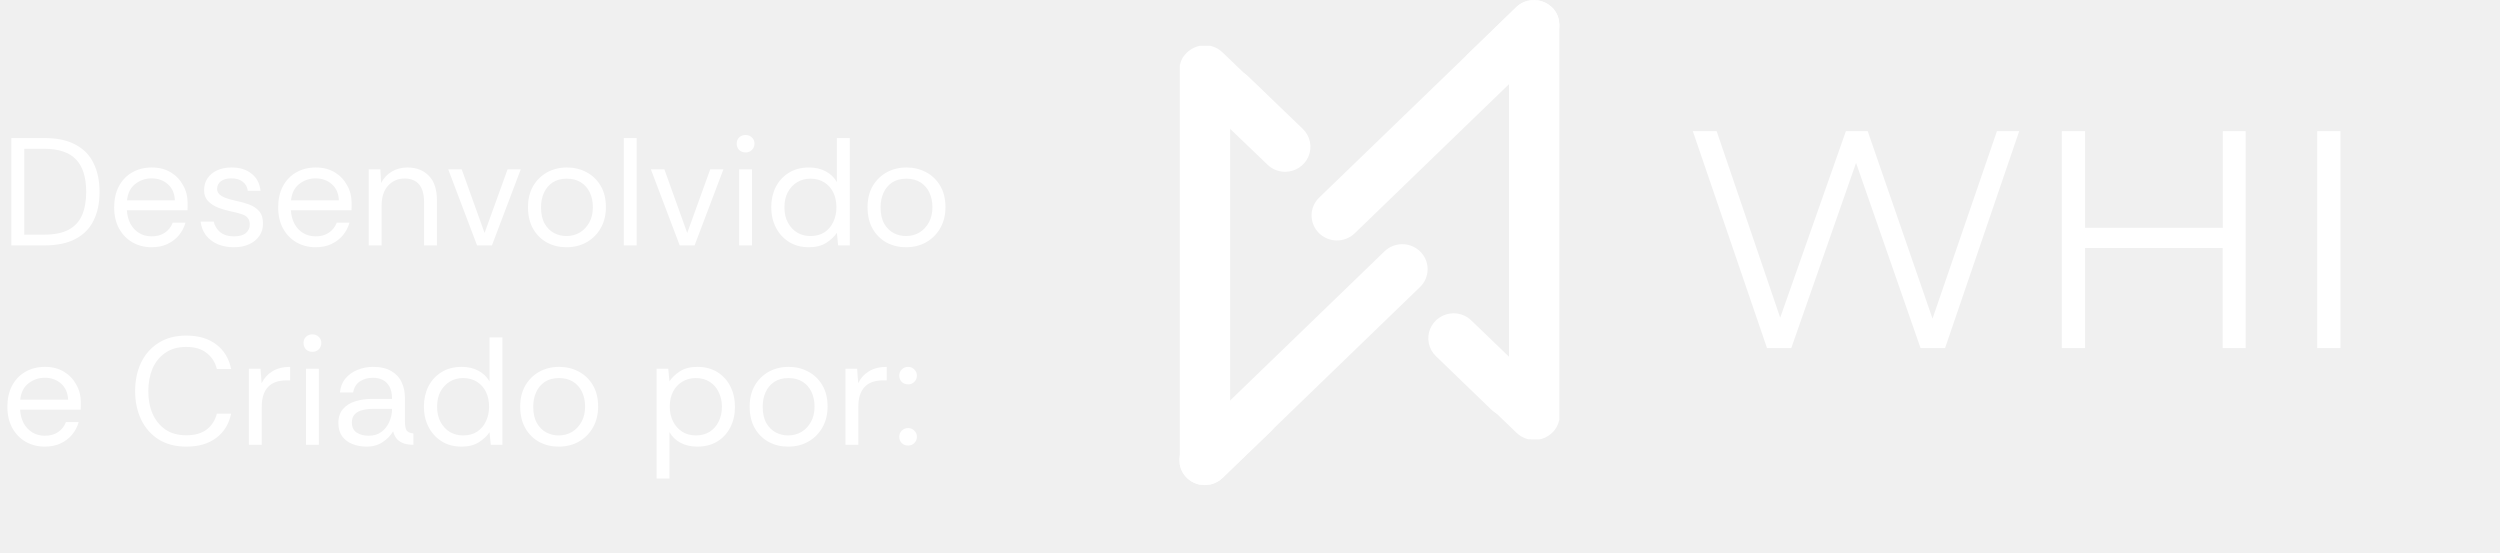
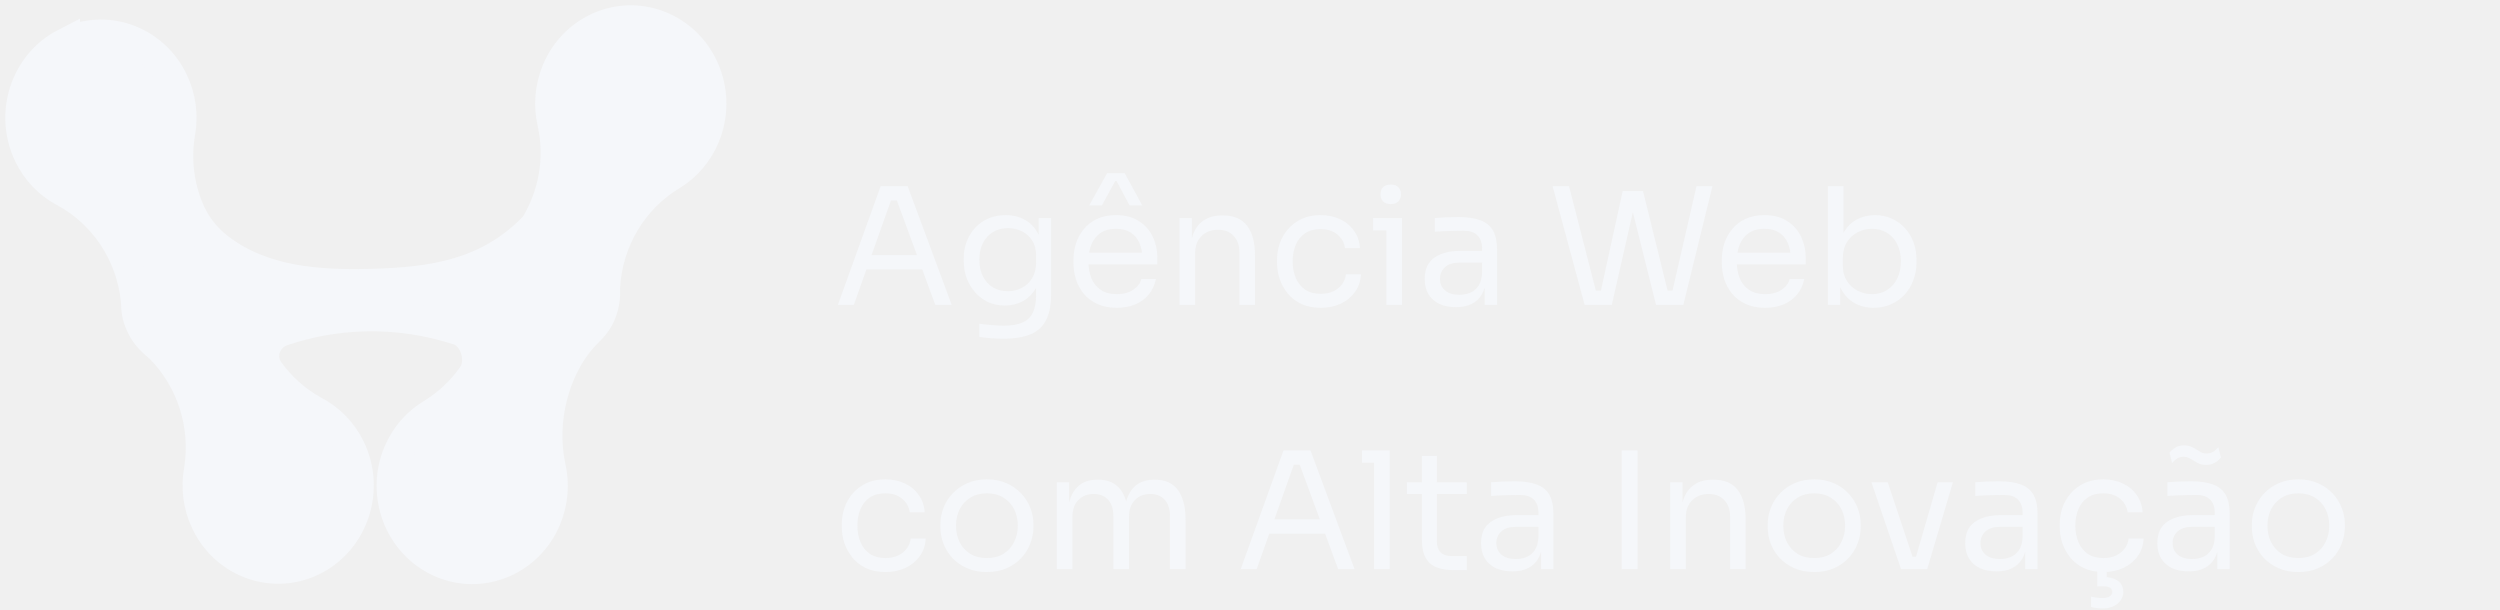
- <svg xmlns="http://www.w3.org/2000/svg" width="163" height="36" viewBox="0 0 163 36" fill="none">
-   <path d="M83.787 11.202C83.354 11.2 82.938 11.03 82.632 10.729L79.047 7.291C78.746 6.987 78.578 6.578 78.578 6.153C78.578 5.727 78.747 5.319 79.049 5.014C79.35 4.71 79.76 4.534 80.192 4.523C80.623 4.512 81.042 4.668 81.358 4.957L84.942 8.404C85.178 8.631 85.339 8.921 85.406 9.238C85.474 9.556 85.443 9.886 85.319 10.186C85.195 10.486 84.983 10.743 84.71 10.924C84.437 11.105 84.116 11.202 83.787 11.202Z" fill="white" />
-   <path d="M78.499 31.625C78.175 31.616 77.861 31.512 77.596 31.328C77.331 31.144 77.127 30.887 77.008 30.59C76.89 30.292 76.863 29.967 76.931 29.654C76.999 29.342 77.158 29.056 77.389 28.832L90.27 16.387C90.425 16.237 90.608 16.119 90.81 16.039C91.011 15.959 91.227 15.919 91.444 15.921C91.661 15.923 91.876 15.967 92.075 16.051C92.275 16.135 92.456 16.257 92.608 16.41C92.76 16.562 92.88 16.743 92.962 16.942C93.043 17.14 93.083 17.352 93.081 17.566C93.079 17.78 93.034 17.992 92.949 18.189C92.864 18.386 92.74 18.564 92.585 18.714L79.707 31.161C79.548 31.315 79.359 31.436 79.151 31.515C78.944 31.595 78.722 31.632 78.499 31.625Z" fill="white" />
-   <path d="M81.956 28.314C82.39 28.314 82.808 28.156 83.131 27.871L79.72 31.15C79.525 31.34 79.286 31.481 79.023 31.559L78.963 31.576L78.915 31.588H78.86H78.8L78.718 31.599C78.663 31.599 78.605 31.599 78.55 31.599C78.495 31.599 78.442 31.599 78.389 31.599H78.324H78.298H78.226L78.135 31.581L78.058 31.557C78.004 31.542 77.952 31.523 77.901 31.5L77.832 31.472C77.707 31.413 77.591 31.338 77.486 31.249C77.468 31.238 77.452 31.223 77.438 31.207C77.417 31.191 77.398 31.174 77.38 31.154C77.342 31.118 77.306 31.079 77.272 31.038C77.205 30.956 77.146 30.868 77.094 30.776C77.024 30.646 76.971 30.507 76.936 30.364C76.936 30.343 76.936 30.321 76.924 30.302C76.922 30.283 76.922 30.264 76.924 30.245C76.924 30.217 76.924 30.191 76.924 30.163C76.924 30.134 76.924 30.054 76.924 29.997V4.577C76.924 4.52 76.924 4.465 76.924 4.411C76.924 4.357 76.924 4.357 76.924 4.328C76.923 4.306 76.924 4.284 76.926 4.262C76.926 4.243 76.926 4.224 76.938 4.203C76.972 4.059 77.025 3.919 77.094 3.788C77.147 3.705 77.206 3.626 77.272 3.552C77.305 3.51 77.341 3.471 77.38 3.436C77.398 3.417 77.417 3.399 77.438 3.384C77.451 3.366 77.468 3.351 77.486 3.339C77.592 3.252 77.708 3.178 77.832 3.118L77.901 3.09C77.952 3.066 78.004 3.047 78.058 3.031L78.135 3.01L78.226 2.988H78.298H78.324H78.389C78.442 2.988 78.495 2.988 78.55 2.988C78.605 2.988 78.663 2.988 78.718 2.988H78.8H78.86H78.915L78.963 3L79.023 3.017C79.286 3.094 79.526 3.235 79.72 3.426L83.131 6.705C82.879 6.482 82.567 6.335 82.233 6.283C81.898 6.231 81.555 6.276 81.246 6.411C80.936 6.547 80.674 6.768 80.489 7.048C80.304 7.328 80.206 7.654 80.205 7.988V26.59C80.205 26.817 80.251 27.041 80.338 27.251C80.427 27.46 80.555 27.65 80.718 27.811C80.881 27.971 81.074 28.098 81.286 28.185C81.499 28.271 81.726 28.316 81.956 28.316V28.314Z" fill="white" />
-   <path d="M94.779 20.426C95.213 20.428 95.628 20.598 95.935 20.899L99.507 24.337C99.669 24.485 99.799 24.663 99.89 24.861C99.981 25.06 100.031 25.274 100.036 25.492C100.042 25.709 100.003 25.926 99.922 26.129C99.842 26.331 99.721 26.516 99.566 26.672C99.412 26.828 99.228 26.951 99.024 27.036C98.82 27.12 98.602 27.164 98.381 27.164C98.16 27.164 97.941 27.12 97.738 27.035C97.534 26.951 97.35 26.827 97.196 26.671L93.624 23.224C93.388 22.997 93.227 22.707 93.16 22.39C93.093 22.072 93.123 21.742 93.247 21.442C93.371 21.142 93.583 20.885 93.856 20.704C94.129 20.523 94.45 20.426 94.779 20.426Z" fill="white" />
-   <path d="M100.067 0.001C100.391 0.01 100.706 0.113 100.971 0.297C101.237 0.481 101.441 0.738 101.559 1.036C101.677 1.334 101.704 1.659 101.635 1.972C101.567 2.285 101.406 2.571 101.174 2.794L88.296 15.241C87.98 15.531 87.562 15.687 87.131 15.678C86.7 15.668 86.29 15.493 85.988 15.19C85.686 14.886 85.516 14.479 85.514 14.054C85.512 13.629 85.678 13.22 85.978 12.914L98.859 0.474C99.017 0.319 99.206 0.196 99.413 0.115C99.621 0.034 99.843 -0.005 100.067 0.001Z" fill="white" />
-   <path d="M101.668 1.634V27.052C101.668 27.109 101.668 27.163 101.668 27.218C101.668 27.272 101.668 27.272 101.668 27.3C101.669 27.32 101.669 27.34 101.668 27.36C101.668 27.376 101.668 27.4 101.654 27.419C101.622 27.563 101.569 27.701 101.498 27.831C101.446 27.922 101.386 28.008 101.32 28.089C101.286 28.129 101.25 28.167 101.212 28.205L101.154 28.259L101.106 28.299C101 28.387 100.884 28.462 100.76 28.522L100.69 28.553C100.639 28.575 100.586 28.594 100.532 28.61L100.457 28.631C100.426 28.631 100.397 28.631 100.364 28.65H100.294H100.27C100.248 28.651 100.225 28.651 100.203 28.65C100.149 28.654 100.095 28.654 100.042 28.65C99.986 28.653 99.93 28.653 99.874 28.65L99.79 28.638C99.771 28.64 99.751 28.64 99.732 28.638H99.677H99.629L99.569 28.622C99.306 28.543 99.067 28.402 98.872 28.212L95.461 24.933C95.713 25.156 96.025 25.303 96.359 25.355C96.694 25.407 97.037 25.363 97.346 25.227C97.656 25.091 97.918 24.87 98.103 24.59C98.288 24.31 98.386 23.984 98.387 23.65V5.041C98.387 4.707 98.289 4.38 98.104 4.1C97.919 3.82 97.656 3.598 97.347 3.463C97.037 3.327 96.694 3.283 96.359 3.336C96.024 3.389 95.712 3.536 95.461 3.76L98.846 0.474C99.039 0.284 99.279 0.145 99.542 0.072L99.602 0.053H99.65L99.706 0.041H99.763H99.847C99.903 0.041 99.96 0.041 100.015 0.041C100.071 0.041 100.123 0.041 100.176 0.041H100.244H100.268H100.337L100.431 0.062C100.456 0.069 100.481 0.077 100.506 0.086C100.56 0.1 100.613 0.119 100.664 0.143C100.686 0.143 100.712 0.159 100.734 0.171C100.857 0.231 100.973 0.305 101.08 0.391C101.097 0.408 101.113 0.42 101.128 0.436L101.188 0.474C101.226 0.51 101.262 0.548 101.296 0.588C101.362 0.669 101.422 0.755 101.473 0.846C101.545 0.975 101.597 1.114 101.63 1.258L101.644 1.319C101.646 1.339 101.646 1.359 101.644 1.379C101.644 1.405 101.644 1.431 101.644 1.459C101.644 1.487 101.668 1.575 101.668 1.634Z" fill="white" />
-   <path d="M131.652 8.55L126.819 22.694H125.219L121.015 10.621L116.792 22.694H115.209L110.371 8.55H111.925L116.069 20.713L120.352 8.55H121.774L126 20.775L130.201 8.55H131.652Z" fill="white" />
-   <path d="M146.416 8.55V22.694H144.918V16.168H135.948V22.694H134.43V8.55H135.948V14.854H144.927V8.55H146.416Z" fill="white" />
-   <path d="M151.081 8.55H152.599V22.694H151.081V8.55Z" fill="white" />
-   <path d="M0.74 16V9H2.89C3.717 9 4.393 9.143 4.92 9.43C5.453 9.71 5.847 10.113 6.1 10.64C6.36 11.16 6.49 11.787 6.49 12.52C6.49 13.24 6.36 13.86 6.1 14.38C5.847 14.9 5.453 15.3 4.92 15.58C4.393 15.86 3.717 16 2.89 16H0.74ZM1.58 15.3H2.87C3.537 15.3 4.07 15.193 4.47 14.98C4.877 14.76 5.17 14.443 5.35 14.03C5.53 13.61 5.62 13.107 5.62 12.52C5.62 11.567 5.4 10.86 4.96 10.4C4.52 9.933 3.823 9.7 2.87 9.7H1.58V15.3ZM9.883 16.12C9.423 16.12 9.006 16.013 8.633 15.8C8.266 15.587 7.976 15.287 7.763 14.9C7.55 14.507 7.443 14.047 7.443 13.52C7.443 13 7.543 12.547 7.743 12.16C7.95 11.767 8.236 11.463 8.603 11.25C8.976 11.03 9.41 10.92 9.903 10.92C10.37 10.92 10.776 11.023 11.123 11.23C11.47 11.437 11.74 11.717 11.933 12.07C12.133 12.417 12.233 12.807 12.233 13.24C12.233 13.333 12.233 13.407 12.233 13.46C12.233 13.513 12.23 13.597 12.223 13.71H8.273C8.293 14.037 8.37 14.33 8.503 14.59C8.643 14.843 8.83 15.043 9.063 15.19C9.303 15.337 9.576 15.41 9.883 15.41C10.23 15.41 10.52 15.33 10.753 15.17C10.986 15.01 11.156 14.793 11.263 14.52H12.093C12.006 14.827 11.863 15.1 11.663 15.34C11.463 15.58 11.213 15.77 10.913 15.91C10.62 16.05 10.276 16.12 9.883 16.12ZM8.283 13.06H11.403C11.383 12.613 11.23 12.263 10.943 12.01C10.656 11.757 10.303 11.63 9.883 11.63C9.483 11.63 9.126 11.753 8.813 12C8.506 12.24 8.33 12.593 8.283 13.06ZM15.246 16.12C14.853 16.12 14.5 16.053 14.186 15.92C13.873 15.78 13.62 15.587 13.426 15.34C13.24 15.087 13.123 14.79 13.076 14.45H13.936C13.99 14.71 14.126 14.937 14.346 15.13C14.573 15.317 14.876 15.41 15.256 15.41C15.61 15.41 15.87 15.337 16.036 15.19C16.203 15.037 16.286 14.857 16.286 14.65C16.286 14.45 16.236 14.297 16.136 14.19C16.043 14.083 15.903 14.003 15.716 13.95C15.536 13.89 15.313 13.833 15.046 13.78C14.766 13.72 14.493 13.64 14.226 13.54C13.96 13.433 13.74 13.29 13.566 13.11C13.393 12.93 13.306 12.693 13.306 12.4C13.306 12.107 13.38 11.85 13.526 11.63C13.673 11.41 13.88 11.237 14.146 11.11C14.42 10.983 14.74 10.92 15.106 10.92C15.633 10.92 16.063 11.053 16.396 11.32C16.736 11.58 16.933 11.953 16.986 12.44H16.156C16.123 12.187 16.013 11.99 15.826 11.85C15.646 11.703 15.403 11.63 15.096 11.63C14.796 11.63 14.563 11.693 14.396 11.82C14.236 11.947 14.156 12.113 14.156 12.32C14.156 12.453 14.203 12.567 14.296 12.66C14.39 12.753 14.523 12.833 14.696 12.9C14.876 12.967 15.086 13.027 15.326 13.08C15.66 13.147 15.963 13.23 16.236 13.33C16.51 13.43 16.73 13.577 16.896 13.77C17.063 13.957 17.146 14.227 17.146 14.58C17.153 14.873 17.076 15.137 16.916 15.37C16.763 15.603 16.543 15.787 16.256 15.92C15.976 16.053 15.64 16.12 15.246 16.12ZM20.576 16.12C20.116 16.12 19.7 16.013 19.326 15.8C18.96 15.587 18.67 15.287 18.456 14.9C18.243 14.507 18.136 14.047 18.136 13.52C18.136 13 18.236 12.547 18.436 12.16C18.643 11.767 18.93 11.463 19.296 11.25C19.67 11.03 20.103 10.92 20.596 10.92C21.063 10.92 21.47 11.023 21.816 11.23C22.163 11.437 22.433 11.717 22.626 12.07C22.826 12.417 22.926 12.807 22.926 13.24C22.926 13.333 22.926 13.407 22.926 13.46C22.926 13.513 22.923 13.597 22.916 13.71H18.966C18.986 14.037 19.063 14.33 19.196 14.59C19.336 14.843 19.523 15.043 19.756 15.19C19.996 15.337 20.27 15.41 20.576 15.41C20.923 15.41 21.213 15.33 21.446 15.17C21.68 15.01 21.85 14.793 21.956 14.52H22.786C22.7 14.827 22.556 15.1 22.356 15.34C22.156 15.58 21.906 15.77 21.606 15.91C21.313 16.05 20.97 16.12 20.576 16.12ZM18.976 13.06H22.096C22.076 12.613 21.923 12.263 21.636 12.01C21.35 11.757 20.996 11.63 20.576 11.63C20.176 11.63 19.82 11.753 19.506 12C19.2 12.24 19.023 12.593 18.976 13.06ZM24.04 16V11.04H24.8L24.85 11.93C25.01 11.617 25.24 11.37 25.54 11.19C25.84 11.01 26.18 10.92 26.56 10.92C27.146 10.92 27.613 11.1 27.96 11.46C28.313 11.813 28.49 12.36 28.49 13.1V16H27.65V13.19C27.65 12.677 27.543 12.29 27.33 12.03C27.116 11.77 26.796 11.64 26.37 11.64C25.943 11.64 25.586 11.797 25.3 12.11C25.02 12.417 24.88 12.857 24.88 13.43V16H24.04ZM31.104 16L29.224 11.04H30.104L31.594 15.19L33.094 11.04H33.954L32.074 16H31.104ZM36.925 16.12C36.472 16.12 36.055 16.02 35.675 15.82C35.295 15.613 34.992 15.317 34.765 14.93C34.539 14.537 34.425 14.063 34.425 13.51C34.425 12.983 34.535 12.527 34.755 12.14C34.982 11.753 35.285 11.453 35.665 11.24C36.052 11.027 36.485 10.92 36.965 10.92C37.425 10.92 37.845 11.02 38.225 11.22C38.612 11.42 38.922 11.713 39.155 12.1C39.389 12.487 39.505 12.957 39.505 13.51C39.505 14.017 39.395 14.467 39.175 14.86C38.955 15.253 38.649 15.563 38.255 15.79C37.869 16.01 37.425 16.12 36.925 16.12ZM36.925 15.39C37.252 15.39 37.545 15.313 37.805 15.16C38.065 15 38.272 14.78 38.425 14.5C38.579 14.22 38.655 13.89 38.655 13.51C38.655 13.15 38.589 12.83 38.455 12.55C38.322 12.27 38.129 12.05 37.875 11.89C37.622 11.73 37.315 11.65 36.955 11.65C36.589 11.65 36.279 11.733 36.025 11.9C35.779 12.067 35.592 12.29 35.465 12.57C35.339 12.85 35.275 13.163 35.275 13.51C35.275 13.95 35.355 14.31 35.515 14.59C35.675 14.863 35.882 15.067 36.135 15.2C36.389 15.327 36.652 15.39 36.925 15.39ZM40.67 16V9H41.511V16H40.67ZM44.317 16L42.437 11.04H43.317L44.807 15.19L46.307 11.04H47.167L45.287 16H44.317ZM48.612 9.94C48.445 9.94 48.305 9.887 48.192 9.78C48.085 9.667 48.032 9.527 48.032 9.36C48.032 9.2 48.085 9.067 48.192 8.96C48.305 8.853 48.445 8.8 48.612 8.8C48.772 8.8 48.909 8.853 49.022 8.96C49.135 9.067 49.192 9.2 49.192 9.36C49.192 9.527 49.135 9.667 49.022 9.78C48.909 9.887 48.772 9.94 48.612 9.94ZM48.192 16V11.04H49.032V16H48.192ZM52.745 16.12C52.238 16.12 51.801 16.003 51.435 15.77C51.068 15.537 50.785 15.223 50.585 14.83C50.385 14.437 50.285 13.997 50.285 13.51C50.285 13.03 50.381 12.593 50.575 12.2C50.775 11.807 51.058 11.497 51.425 11.27C51.791 11.037 52.235 10.92 52.755 10.92C53.161 10.92 53.521 11.003 53.835 11.17C54.148 11.337 54.391 11.57 54.565 11.87V9H55.405V16H54.645L54.565 15.18C54.405 15.42 54.175 15.637 53.875 15.83C53.575 16.023 53.198 16.12 52.745 16.12ZM52.835 15.39C53.201 15.39 53.511 15.307 53.765 15.14C54.018 14.967 54.208 14.74 54.335 14.46C54.468 14.173 54.535 13.86 54.535 13.52C54.535 13.16 54.468 12.84 54.335 12.56C54.201 12.28 54.008 12.06 53.755 11.9C53.501 11.733 53.195 11.65 52.835 11.65C52.515 11.65 52.228 11.727 51.975 11.88C51.721 12.033 51.518 12.25 51.365 12.53C51.218 12.803 51.145 13.133 51.145 13.52C51.145 13.907 51.221 14.24 51.375 14.52C51.528 14.8 51.731 15.017 51.985 15.17C52.245 15.317 52.528 15.39 52.835 15.39ZM59.064 16.12C58.611 16.12 58.194 16.02 57.814 15.82C57.434 15.613 57.131 15.317 56.904 14.93C56.677 14.537 56.564 14.063 56.564 13.51C56.564 12.983 56.674 12.527 56.894 12.14C57.121 11.753 57.424 11.453 57.804 11.24C58.191 11.027 58.624 10.92 59.104 10.92C59.564 10.92 59.984 11.02 60.364 11.22C60.751 11.42 61.061 11.713 61.294 12.1C61.527 12.487 61.644 12.957 61.644 13.51C61.644 14.017 61.534 14.467 61.314 14.86C61.094 15.253 60.787 15.563 60.394 15.79C60.007 16.01 59.564 16.12 59.064 16.12ZM59.064 15.39C59.391 15.39 59.684 15.313 59.944 15.16C60.204 15 60.411 14.78 60.564 14.5C60.717 14.22 60.794 13.89 60.794 13.51C60.794 13.15 60.727 12.83 60.594 12.55C60.461 12.27 60.267 12.05 60.014 11.89C59.761 11.73 59.454 11.65 59.094 11.65C58.727 11.65 58.417 11.733 58.164 11.9C57.917 12.067 57.731 12.29 57.604 12.57C57.477 12.85 57.414 13.163 57.414 13.51C57.414 13.95 57.494 14.31 57.654 14.59C57.814 14.863 58.021 15.067 58.274 15.2C58.527 15.327 58.791 15.39 59.064 15.39ZM2.92 29.12C2.46 29.12 2.043 29.013 1.67 28.8C1.303 28.587 1.013 28.287 0.8 27.9C0.587 27.507 0.48 27.047 0.48 26.52C0.48 26 0.58 25.547 0.78 25.16C0.987 24.767 1.273 24.463 1.64 24.25C2.013 24.03 2.447 23.92 2.94 23.92C3.407 23.92 3.813 24.023 4.16 24.23C4.507 24.437 4.777 24.717 4.97 25.07C5.17 25.417 5.27 25.807 5.27 26.24C5.27 26.333 5.27 26.407 5.27 26.46C5.27 26.513 5.267 26.597 5.26 26.71H1.31C1.33 27.037 1.407 27.33 1.54 27.59C1.68 27.843 1.867 28.043 2.1 28.19C2.34 28.337 2.613 28.41 2.92 28.41C3.267 28.41 3.557 28.33 3.79 28.17C4.023 28.01 4.193 27.793 4.3 27.52H5.13C5.043 27.827 4.9 28.1 4.7 28.34C4.5 28.58 4.25 28.77 3.95 28.91C3.657 29.05 3.313 29.12 2.92 29.12ZM1.32 26.06H4.44C4.42 25.613 4.267 25.263 3.98 25.01C3.693 24.757 3.34 24.63 2.92 24.63C2.52 24.63 2.163 24.753 1.85 25C1.543 25.24 1.367 25.593 1.32 26.06ZM12.15 29.12C11.443 29.12 10.84 28.963 10.34 28.65C9.84 28.33 9.46 27.897 9.2 27.35C8.94 26.803 8.81 26.187 8.81 25.5C8.81 24.82 8.937 24.207 9.19 23.66C9.45 23.113 9.83 22.68 10.33 22.36C10.83 22.04 11.437 21.88 12.15 21.88C12.95 21.88 13.6 22.073 14.1 22.46C14.607 22.84 14.93 23.373 15.07 24.06H14.14C14.033 23.627 13.813 23.28 13.48 23.02C13.153 22.753 12.71 22.62 12.15 22.62C11.597 22.62 11.136 22.75 10.77 23.01C10.403 23.263 10.127 23.607 9.94 24.04C9.76 24.473 9.67 24.96 9.67 25.5C9.67 26.053 9.763 26.547 9.95 26.98C10.143 27.413 10.423 27.757 10.79 28.01C11.156 28.257 11.61 28.38 12.15 28.38C12.71 28.38 13.153 28.253 13.48 28C13.813 27.74 14.033 27.397 14.14 26.97H15.07C14.93 27.643 14.607 28.17 14.1 28.55C13.6 28.93 12.95 29.12 12.15 29.12ZM16.227 29V24.04H16.987L17.057 24.99C17.21 24.663 17.444 24.403 17.757 24.21C18.07 24.017 18.457 23.92 18.917 23.92V24.8H18.687C18.14 24.8 17.734 24.947 17.467 25.24C17.2 25.533 17.067 25.953 17.067 26.5V29H16.227ZM20.37 22.94C20.203 22.94 20.063 22.887 19.95 22.78C19.843 22.667 19.79 22.527 19.79 22.36C19.79 22.2 19.843 22.067 19.95 21.96C20.063 21.853 20.203 21.8 20.37 21.8C20.53 21.8 20.667 21.853 20.78 21.96C20.893 22.067 20.95 22.2 20.95 22.36C20.95 22.527 20.893 22.667 20.78 22.78C20.667 22.887 20.53 22.94 20.37 22.94ZM19.95 29V24.04H20.79V29H19.95ZM23.902 29.12C23.562 29.12 23.253 29.063 22.973 28.95C22.692 28.837 22.469 28.667 22.302 28.44C22.142 28.207 22.062 27.923 22.062 27.59C22.062 27.203 22.163 26.897 22.363 26.67C22.562 26.437 22.826 26.27 23.152 26.17C23.486 26.063 23.843 26.01 24.223 26.01H25.562C25.562 25.663 25.503 25.39 25.383 25.19C25.269 24.99 25.119 24.847 24.933 24.76C24.746 24.673 24.539 24.63 24.312 24.63C23.986 24.63 23.703 24.71 23.462 24.87C23.229 25.023 23.082 25.263 23.023 25.59H22.163C22.196 25.23 22.316 24.927 22.523 24.68C22.729 24.433 22.989 24.247 23.302 24.12C23.622 23.987 23.959 23.92 24.312 23.92C24.812 23.92 25.216 24.013 25.523 24.2C25.829 24.38 26.052 24.623 26.192 24.93C26.332 25.237 26.402 25.577 26.402 25.95V27.47C26.402 27.717 26.433 27.903 26.492 28.03C26.552 28.157 26.706 28.233 26.953 28.26V29C26.733 29 26.532 28.973 26.352 28.92C26.172 28.86 26.019 28.767 25.892 28.64C25.773 28.507 25.686 28.333 25.633 28.12C25.466 28.4 25.236 28.637 24.942 28.83C24.656 29.023 24.309 29.12 23.902 29.12ZM24.032 28.41C24.366 28.41 24.646 28.327 24.872 28.16C25.099 27.987 25.269 27.767 25.383 27.5C25.503 27.233 25.562 26.957 25.562 26.67V26.66H24.293C24.059 26.66 23.839 26.687 23.633 26.74C23.426 26.787 23.259 26.877 23.133 27.01C23.006 27.137 22.942 27.317 22.942 27.55C22.942 27.85 23.049 28.07 23.262 28.21C23.476 28.343 23.733 28.41 24.032 28.41ZM30.098 29.12C29.591 29.12 29.155 29.003 28.788 28.77C28.422 28.537 28.138 28.223 27.938 27.83C27.738 27.437 27.638 26.997 27.638 26.51C27.638 26.03 27.735 25.593 27.928 25.2C28.128 24.807 28.412 24.497 28.778 24.27C29.145 24.037 29.588 23.92 30.108 23.92C30.515 23.92 30.875 24.003 31.188 24.17C31.502 24.337 31.745 24.57 31.918 24.87V22H32.758V29H31.998L31.918 28.18C31.758 28.42 31.528 28.637 31.228 28.83C30.928 29.023 30.552 29.12 30.098 29.12ZM30.188 28.39C30.555 28.39 30.865 28.307 31.118 28.14C31.372 27.967 31.561 27.74 31.688 27.46C31.822 27.173 31.888 26.86 31.888 26.52C31.888 26.16 31.822 25.84 31.688 25.56C31.555 25.28 31.361 25.06 31.108 24.9C30.855 24.733 30.548 24.65 30.188 24.65C29.868 24.65 29.581 24.727 29.328 24.88C29.075 25.033 28.872 25.25 28.718 25.53C28.572 25.803 28.498 26.133 28.498 26.52C28.498 26.907 28.575 27.24 28.728 27.52C28.881 27.8 29.085 28.017 29.338 28.17C29.598 28.317 29.881 28.39 30.188 28.39ZM36.417 29.12C35.964 29.12 35.547 29.02 35.167 28.82C34.788 28.613 34.484 28.317 34.258 27.93C34.031 27.537 33.917 27.063 33.917 26.51C33.917 25.983 34.028 25.527 34.248 25.14C34.474 24.753 34.778 24.453 35.157 24.24C35.544 24.027 35.977 23.92 36.458 23.92C36.917 23.92 37.337 24.02 37.718 24.22C38.104 24.42 38.414 24.713 38.648 25.1C38.881 25.487 38.998 25.957 38.998 26.51C38.998 27.017 38.888 27.467 38.667 27.86C38.447 28.253 38.141 28.563 37.748 28.79C37.361 29.01 36.917 29.12 36.417 29.12ZM36.417 28.39C36.744 28.39 37.038 28.313 37.297 28.16C37.557 28 37.764 27.78 37.917 27.5C38.071 27.22 38.148 26.89 38.148 26.51C38.148 26.15 38.081 25.83 37.947 25.55C37.814 25.27 37.621 25.05 37.367 24.89C37.114 24.73 36.807 24.65 36.447 24.65C36.081 24.65 35.771 24.733 35.517 24.9C35.271 25.067 35.084 25.29 34.958 25.57C34.831 25.85 34.767 26.163 34.767 26.51C34.767 26.95 34.847 27.31 35.008 27.59C35.167 27.863 35.374 28.067 35.627 28.2C35.881 28.327 36.144 28.39 36.417 28.39ZM42.809 31.2V24.04H43.569L43.649 24.86C43.809 24.62 44.036 24.403 44.329 24.21C44.629 24.017 45.009 23.92 45.469 23.92C45.969 23.92 46.403 24.033 46.769 24.26C47.136 24.487 47.419 24.797 47.619 25.19C47.819 25.583 47.919 26.03 47.919 26.53C47.919 27.023 47.819 27.467 47.619 27.86C47.419 28.253 47.133 28.563 46.759 28.79C46.392 29.01 45.959 29.12 45.459 29.12C45.053 29.12 44.689 29.037 44.369 28.87C44.056 28.703 43.816 28.47 43.649 28.17V31.2H42.809ZM45.369 28.39C45.709 28.39 46.006 28.313 46.259 28.16C46.513 28 46.709 27.78 46.849 27.5C46.996 27.213 47.069 26.887 47.069 26.52C47.069 26.167 46.999 25.85 46.859 25.57C46.726 25.283 46.532 25.06 46.279 24.9C46.026 24.733 45.722 24.65 45.369 24.65C45.036 24.65 44.739 24.73 44.479 24.89C44.226 25.043 44.026 25.26 43.879 25.54C43.739 25.82 43.669 26.147 43.669 26.52C43.669 26.867 43.739 27.183 43.879 27.47C44.019 27.75 44.216 27.973 44.469 28.14C44.722 28.307 45.023 28.39 45.369 28.39ZM51.378 29.12C50.925 29.12 50.508 29.02 50.128 28.82C49.748 28.613 49.445 28.317 49.218 27.93C48.992 27.537 48.878 27.063 48.878 26.51C48.878 25.983 48.988 25.527 49.208 25.14C49.435 24.753 49.738 24.453 50.118 24.24C50.505 24.027 50.938 23.92 51.418 23.92C51.878 23.92 52.298 24.02 52.678 24.22C53.065 24.42 53.375 24.713 53.608 25.1C53.842 25.487 53.958 25.957 53.958 26.51C53.958 27.017 53.848 27.467 53.628 27.86C53.408 28.253 53.102 28.563 52.708 28.79C52.322 29.01 51.878 29.12 51.378 29.12ZM51.378 28.39C51.705 28.39 51.998 28.313 52.258 28.16C52.518 28 52.725 27.78 52.878 27.5C53.032 27.22 53.108 26.89 53.108 26.51C53.108 26.15 53.042 25.83 52.908 25.55C52.775 25.27 52.582 25.05 52.328 24.89C52.075 24.73 51.768 24.65 51.408 24.65C51.042 24.65 50.732 24.733 50.478 24.9C50.232 25.067 50.045 25.29 49.918 25.57C49.792 25.85 49.728 26.163 49.728 26.51C49.728 26.95 49.808 27.31 49.968 27.59C50.128 27.863 50.335 28.067 50.588 28.2C50.842 28.327 51.105 28.39 51.378 28.39ZM55.124 29V24.04H55.884L55.954 24.99C56.107 24.663 56.34 24.403 56.654 24.21C56.967 24.017 57.354 23.92 57.814 23.92V24.8H57.584C57.037 24.8 56.63 24.947 56.364 25.24C56.097 25.533 55.964 25.953 55.964 26.5V29H55.124ZM59.212 25.06C59.046 25.06 58.906 25.007 58.792 24.9C58.686 24.787 58.632 24.65 58.632 24.49C58.632 24.33 58.686 24.197 58.792 24.09C58.906 23.977 59.046 23.92 59.212 23.92C59.372 23.92 59.506 23.977 59.612 24.09C59.726 24.197 59.782 24.33 59.782 24.49C59.782 24.65 59.726 24.787 59.612 24.9C59.506 25.007 59.372 25.06 59.212 25.06ZM59.212 29.05C59.046 29.05 58.906 28.997 58.792 28.89C58.686 28.777 58.632 28.64 58.632 28.48C58.632 28.32 58.686 28.187 58.792 28.08C58.906 27.967 59.046 27.91 59.212 27.91C59.372 27.91 59.506 27.967 59.612 28.08C59.726 28.187 59.782 28.32 59.782 28.48C59.782 28.64 59.726 28.777 59.612 28.89C59.506 28.997 59.372 29.05 59.212 29.05Z" fill="white" />
+ <svg xmlns="http://www.w3.org/2000/svg" width="123" height="30" viewBox="0 0 123 30" fill="none">
+   <path d="M41.224 15L43.328 9.16H44.656L46.824 15H46.016L44.056 9.672L44.44 9.864H43.496L43.904 9.672L42.008 15H41.224ZM42.48 13.256L42.744 12.552H45.264L45.528 13.256H42.48ZM49.352 16.664C49.155 16.664 48.955 16.656 48.752 16.64C48.555 16.624 48.365 16.603 48.184 16.576V15.928C48.376 15.955 48.576 15.976 48.784 15.992C48.997 16.013 49.197 16.024 49.384 16.024C49.773 16.024 50.083 15.971 50.312 15.864C50.547 15.763 50.715 15.6 50.816 15.376C50.923 15.157 50.976 14.875 50.976 14.528V13.712L51.232 13.104C51.216 13.536 51.125 13.896 50.96 14.184C50.795 14.467 50.579 14.68 50.312 14.824C50.051 14.963 49.76 15.032 49.44 15.032C49.141 15.032 48.867 14.976 48.616 14.864C48.371 14.747 48.157 14.587 47.976 14.384C47.8 14.181 47.661 13.949 47.56 13.688C47.464 13.421 47.416 13.141 47.416 12.848V12.704C47.416 12.405 47.467 12.128 47.568 11.872C47.669 11.611 47.811 11.384 47.992 11.192C48.173 11 48.389 10.851 48.64 10.744C48.896 10.637 49.176 10.584 49.48 10.584C49.837 10.584 50.152 10.661 50.424 10.816C50.696 10.965 50.909 11.187 51.064 11.48C51.224 11.768 51.312 12.123 51.328 12.544L51.104 12.552V10.728H51.712V14.496C51.712 15.008 51.632 15.421 51.472 15.736C51.317 16.056 51.067 16.291 50.72 16.44C50.379 16.589 49.923 16.664 49.352 16.664ZM49.584 14.328C49.84 14.328 50.072 14.272 50.28 14.16C50.493 14.048 50.661 13.888 50.784 13.68C50.912 13.467 50.976 13.213 50.976 12.92V12.552C50.976 12.264 50.909 12.021 50.776 11.824C50.648 11.627 50.48 11.477 50.272 11.376C50.064 11.275 49.837 11.224 49.592 11.224C49.315 11.224 49.069 11.288 48.856 11.416C48.643 11.544 48.477 11.725 48.36 11.96C48.243 12.189 48.184 12.461 48.184 12.776C48.184 13.091 48.243 13.365 48.36 13.6C48.483 13.835 48.648 14.016 48.856 14.144C49.069 14.267 49.312 14.328 49.584 14.328ZM54.95 15.144C54.577 15.144 54.254 15.08 53.982 14.952C53.71 14.824 53.489 14.656 53.318 14.448C53.148 14.235 53.02 13.997 52.934 13.736C52.854 13.475 52.814 13.208 52.814 12.936V12.792C52.814 12.515 52.854 12.245 52.934 11.984C53.02 11.723 53.148 11.488 53.318 11.28C53.489 11.067 53.705 10.899 53.966 10.776C54.233 10.648 54.545 10.584 54.902 10.584C55.366 10.584 55.748 10.685 56.046 10.888C56.35 11.085 56.574 11.341 56.718 11.656C56.868 11.971 56.942 12.307 56.942 12.664V13.008H53.15V12.432H56.382L56.206 12.744C56.206 12.44 56.158 12.179 56.062 11.96C55.966 11.736 55.822 11.563 55.63 11.44C55.438 11.317 55.196 11.256 54.902 11.256C54.598 11.256 54.345 11.325 54.142 11.464C53.945 11.603 53.796 11.792 53.694 12.032C53.598 12.272 53.55 12.549 53.55 12.864C53.55 13.168 53.598 13.443 53.694 13.688C53.796 13.928 53.95 14.12 54.158 14.264C54.366 14.403 54.63 14.472 54.95 14.472C55.286 14.472 55.558 14.397 55.766 14.248C55.98 14.099 56.108 13.925 56.15 13.728H56.87C56.812 14.021 56.694 14.275 56.518 14.488C56.342 14.701 56.121 14.864 55.854 14.976C55.588 15.088 55.286 15.144 54.95 15.144ZM53.59 10.104L54.47 8.52H55.334L56.198 10.104H55.574L54.934 8.904H54.87L54.214 10.104H53.59ZM58.033 15V10.728H58.641V12.56H58.545C58.545 12.139 58.601 11.784 58.713 11.496C58.83 11.203 59.006 10.981 59.241 10.832C59.475 10.677 59.772 10.6 60.129 10.6H60.161C60.7 10.6 61.097 10.768 61.353 11.104C61.614 11.44 61.745 11.925 61.745 12.56V15H60.977V12.4C60.977 12.069 60.883 11.805 60.697 11.608C60.51 11.405 60.254 11.304 59.929 11.304C59.593 11.304 59.321 11.408 59.113 11.616C58.905 11.824 58.801 12.101 58.801 12.448V15H58.033ZM64.982 15.144C64.614 15.144 64.294 15.08 64.022 14.952C63.755 14.824 63.534 14.653 63.358 14.44C63.182 14.221 63.049 13.981 62.958 13.72C62.873 13.459 62.83 13.197 62.83 12.936V12.792C62.83 12.52 62.873 12.253 62.958 11.992C63.049 11.731 63.182 11.496 63.358 11.288C63.539 11.075 63.763 10.904 64.03 10.776C64.297 10.648 64.609 10.584 64.966 10.584C65.323 10.584 65.643 10.651 65.926 10.784C66.214 10.917 66.443 11.107 66.614 11.352C66.79 11.592 66.889 11.877 66.91 12.208H66.174C66.137 11.941 66.014 11.72 65.806 11.544C65.598 11.363 65.318 11.272 64.966 11.272C64.662 11.272 64.409 11.341 64.206 11.48C64.003 11.619 63.851 11.808 63.75 12.048C63.649 12.288 63.598 12.56 63.598 12.864C63.598 13.157 63.649 13.427 63.75 13.672C63.851 13.912 64.003 14.104 64.206 14.248C64.414 14.387 64.673 14.456 64.982 14.456C65.222 14.456 65.43 14.413 65.606 14.328C65.782 14.243 65.923 14.128 66.03 13.984C66.137 13.84 66.201 13.677 66.222 13.496H66.958C66.942 13.832 66.843 14.123 66.662 14.368C66.486 14.613 66.251 14.805 65.958 14.944C65.67 15.077 65.345 15.144 64.982 15.144ZM68.21 15V10.728H68.978V15H68.21ZM67.554 11.336V10.728H68.978V11.336H67.554ZM68.426 10.04C68.255 10.04 68.127 9.995 68.042 9.904C67.962 9.813 67.922 9.699 67.922 9.56C67.922 9.421 67.962 9.307 68.042 9.216C68.127 9.125 68.255 9.08 68.426 9.08C68.596 9.08 68.722 9.125 68.802 9.216C68.887 9.307 68.93 9.421 68.93 9.56C68.93 9.699 68.887 9.813 68.802 9.904C68.722 9.995 68.596 10.04 68.426 10.04ZM73.047 15V13.72H72.919V12.24C72.919 11.947 72.841 11.725 72.687 11.576C72.537 11.427 72.316 11.352 72.023 11.352C71.857 11.352 71.687 11.355 71.511 11.36C71.335 11.365 71.167 11.371 71.007 11.376C70.847 11.381 70.708 11.389 70.591 11.4V10.728C70.708 10.717 70.831 10.709 70.959 10.704C71.092 10.693 71.228 10.688 71.367 10.688C71.505 10.683 71.639 10.68 71.767 10.68C72.204 10.68 72.561 10.733 72.839 10.84C73.116 10.941 73.321 11.109 73.455 11.344C73.588 11.579 73.655 11.896 73.655 12.296V15H73.047ZM71.647 15.112C71.327 15.112 71.049 15.059 70.815 14.952C70.585 14.84 70.407 14.68 70.279 14.472C70.156 14.264 70.095 14.013 70.095 13.72C70.095 13.416 70.161 13.163 70.295 12.96C70.433 12.757 70.633 12.605 70.895 12.504C71.156 12.397 71.471 12.344 71.839 12.344H72.999V12.92H71.807C71.497 12.92 71.26 12.995 71.095 13.144C70.929 13.293 70.847 13.485 70.847 13.72C70.847 13.955 70.929 14.144 71.095 14.288C71.26 14.432 71.497 14.504 71.807 14.504C71.988 14.504 72.161 14.472 72.327 14.408C72.492 14.339 72.628 14.227 72.735 14.072C72.847 13.912 72.908 13.693 72.919 13.416L73.127 13.72C73.1 14.024 73.025 14.28 72.903 14.488C72.785 14.691 72.62 14.845 72.407 14.952C72.199 15.059 71.945 15.112 71.647 15.112ZM77.964 15L76.388 9.16H77.196L78.564 14.488L78.188 14.296H79.14L78.724 14.488L79.836 9.4H80.572L79.3 15H77.964ZM81.476 15L80.076 9.4H80.836L82.092 14.488L81.692 14.296H82.652L82.244 14.488L83.468 9.16H84.252L82.82 15H81.476ZM86.849 15.144C86.475 15.144 86.153 15.08 85.881 14.952C85.609 14.824 85.388 14.656 85.217 14.448C85.046 14.235 84.918 13.997 84.833 13.736C84.753 13.475 84.713 13.208 84.713 12.936V12.792C84.713 12.515 84.753 12.245 84.833 11.984C84.918 11.723 85.046 11.488 85.217 11.28C85.388 11.067 85.603 10.899 85.865 10.776C86.132 10.648 86.444 10.584 86.801 10.584C87.265 10.584 87.646 10.685 87.945 10.888C88.249 11.085 88.473 11.341 88.617 11.656C88.766 11.971 88.841 12.307 88.841 12.664V13.008H85.049V12.432H88.281L88.105 12.744C88.105 12.44 88.057 12.179 87.961 11.96C87.865 11.736 87.721 11.563 87.529 11.44C87.337 11.317 87.094 11.256 86.801 11.256C86.497 11.256 86.243 11.325 86.041 11.464C85.844 11.603 85.694 11.792 85.593 12.032C85.497 12.272 85.449 12.549 85.449 12.864C85.449 13.168 85.497 13.443 85.593 13.688C85.694 13.928 85.849 14.12 86.057 14.264C86.265 14.403 86.529 14.472 86.849 14.472C87.185 14.472 87.457 14.397 87.665 14.248C87.878 14.099 88.006 13.925 88.049 13.728H88.769C88.71 14.021 88.593 14.275 88.417 14.488C88.241 14.701 88.019 14.864 87.753 14.976C87.486 15.088 87.185 15.144 86.849 15.144ZM92.187 15.144C91.835 15.144 91.521 15.067 91.243 14.912C90.971 14.757 90.755 14.533 90.595 14.24C90.435 13.941 90.347 13.584 90.331 13.168H90.539V15H89.931V9.16H90.699V12L90.427 12.584C90.449 12.12 90.542 11.741 90.707 11.448C90.873 11.155 91.089 10.939 91.355 10.8C91.627 10.656 91.926 10.584 92.251 10.584C92.555 10.584 92.833 10.643 93.083 10.76C93.334 10.872 93.55 11.029 93.731 11.232C93.913 11.429 94.051 11.661 94.147 11.928C94.243 12.189 94.291 12.472 94.291 12.776V12.92C94.291 13.224 94.241 13.509 94.139 13.776C94.043 14.043 93.902 14.28 93.715 14.488C93.529 14.691 93.305 14.851 93.043 14.968C92.787 15.085 92.502 15.144 92.187 15.144ZM92.099 14.472C92.387 14.472 92.638 14.403 92.851 14.264C93.065 14.125 93.23 13.936 93.347 13.696C93.465 13.451 93.523 13.168 93.523 12.848C93.523 12.528 93.462 12.248 93.339 12.008C93.222 11.768 93.057 11.584 92.843 11.456C92.63 11.323 92.382 11.256 92.099 11.256C91.843 11.256 91.606 11.315 91.387 11.432C91.169 11.544 90.993 11.709 90.859 11.928C90.731 12.141 90.667 12.4 90.667 12.704V13.072C90.667 13.365 90.734 13.616 90.867 13.824C91.001 14.032 91.177 14.192 91.395 14.304C91.614 14.416 91.849 14.472 92.099 14.472Z" fill="#F5F7FA" />
+   <path d="M43.568 28.144C43.2 28.144 42.88 28.08 42.608 27.952C42.341 27.824 42.12 27.653 41.944 27.44C41.768 27.221 41.635 26.981 41.544 26.72C41.459 26.459 41.416 26.197 41.416 25.936V25.792C41.416 25.52 41.459 25.253 41.544 24.992C41.635 24.731 41.768 24.496 41.944 24.288C42.125 24.075 42.349 23.904 42.616 23.776C42.883 23.648 43.195 23.584 43.552 23.584C43.909 23.584 44.229 23.651 44.512 23.784C44.8 23.917 45.029 24.107 45.2 24.352C45.376 24.592 45.475 24.877 45.496 25.208H44.76C44.723 24.941 44.6 24.72 44.392 24.544C44.184 24.363 43.904 24.272 43.552 24.272C43.248 24.272 42.995 24.341 42.792 24.48C42.589 24.619 42.437 24.808 42.336 25.048C42.235 25.288 42.184 25.56 42.184 25.864C42.184 26.157 42.235 26.427 42.336 26.672C42.437 26.912 42.589 27.104 42.792 27.248C43 27.387 43.259 27.456 43.568 27.456C43.808 27.456 44.016 27.413 44.192 27.328C44.368 27.243 44.509 27.128 44.616 26.984C44.723 26.84 44.787 26.677 44.808 26.496H45.544C45.528 26.832 45.429 27.123 45.248 27.368C45.072 27.613 44.837 27.805 44.544 27.944C44.256 28.077 43.931 28.144 43.568 28.144ZM48.556 28.144C48.182 28.144 47.854 28.08 47.572 27.952C47.289 27.824 47.049 27.656 46.852 27.448C46.66 27.235 46.513 26.997 46.412 26.736C46.316 26.475 46.268 26.208 46.268 25.936V25.792C46.268 25.52 46.318 25.253 46.42 24.992C46.521 24.725 46.67 24.488 46.868 24.28C47.065 24.067 47.305 23.899 47.588 23.776C47.87 23.648 48.193 23.584 48.556 23.584C48.918 23.584 49.241 23.648 49.524 23.776C49.806 23.899 50.046 24.067 50.244 24.28C50.441 24.488 50.59 24.725 50.692 24.992C50.793 25.253 50.844 25.52 50.844 25.792V25.936C50.844 26.208 50.793 26.475 50.692 26.736C50.596 26.997 50.449 27.235 50.252 27.448C50.06 27.656 49.822 27.824 49.54 27.952C49.257 28.08 48.929 28.144 48.556 28.144ZM48.556 27.456C48.876 27.456 49.148 27.387 49.372 27.248C49.601 27.104 49.774 26.912 49.892 26.672C50.014 26.432 50.076 26.163 50.076 25.864C50.076 25.56 50.014 25.288 49.892 25.048C49.769 24.808 49.593 24.619 49.364 24.48C49.14 24.341 48.87 24.272 48.556 24.272C48.246 24.272 47.977 24.341 47.748 24.48C47.518 24.619 47.342 24.808 47.22 25.048C47.097 25.288 47.036 25.56 47.036 25.864C47.036 26.163 47.094 26.432 47.212 26.672C47.334 26.912 47.508 27.104 47.732 27.248C47.961 27.387 48.236 27.456 48.556 27.456ZM51.994 28V23.728H52.602V25.56H52.506C52.506 25.144 52.559 24.792 52.666 24.504C52.778 24.211 52.943 23.987 53.162 23.832C53.38 23.677 53.658 23.6 53.994 23.6H54.026C54.362 23.6 54.639 23.677 54.858 23.832C55.082 23.987 55.247 24.211 55.354 24.504C55.461 24.792 55.514 25.144 55.514 25.56H55.29C55.29 25.144 55.346 24.792 55.458 24.504C55.57 24.211 55.735 23.987 55.954 23.832C56.178 23.677 56.458 23.6 56.794 23.6H56.826C57.162 23.6 57.442 23.677 57.666 23.832C57.89 23.987 58.055 24.211 58.162 24.504C58.274 24.792 58.33 25.144 58.33 25.56V28H57.562V25.392C57.562 25.045 57.477 24.779 57.306 24.592C57.135 24.4 56.898 24.304 56.594 24.304C56.279 24.304 56.026 24.405 55.834 24.608C55.642 24.805 55.546 25.083 55.546 25.44V28H54.778V25.392C54.778 25.045 54.693 24.779 54.522 24.592C54.351 24.4 54.114 24.304 53.81 24.304C53.495 24.304 53.242 24.405 53.05 24.608C52.858 24.805 52.762 25.083 52.762 25.44V28H51.994ZM61.044 28L63.148 22.16H64.476L66.644 28H65.836L63.876 22.672L64.26 22.864H63.316L63.724 22.672L61.828 28H61.044ZM62.3 26.256L62.564 25.552H65.084L65.348 26.256H62.3ZM67.604 28V22.16H68.372V28H67.604ZM67.012 22.768V22.16H68.372V22.768H67.012ZM71.509 28.048C71.189 28.048 70.912 28.003 70.677 27.912C70.448 27.821 70.269 27.667 70.141 27.448C70.019 27.224 69.957 26.923 69.957 26.544V22.432H70.693V26.64C70.693 26.869 70.755 27.048 70.877 27.176C71.005 27.299 71.184 27.36 71.413 27.36H72.165V28.048H71.509ZM69.221 24.304V23.728H72.165V24.304H69.221ZM75.82 28V26.72H75.692V25.24C75.692 24.947 75.615 24.725 75.46 24.576C75.311 24.427 75.089 24.352 74.796 24.352C74.631 24.352 74.46 24.355 74.284 24.36C74.108 24.365 73.94 24.371 73.78 24.376C73.62 24.381 73.481 24.389 73.364 24.4V23.728C73.481 23.717 73.604 23.709 73.732 23.704C73.865 23.693 74.001 23.688 74.14 23.688C74.279 23.683 74.412 23.68 74.54 23.68C74.977 23.68 75.335 23.733 75.612 23.84C75.889 23.941 76.095 24.109 76.228 24.344C76.361 24.579 76.428 24.896 76.428 25.296V28H75.82ZM74.42 28.112C74.1 28.112 73.823 28.059 73.588 27.952C73.359 27.84 73.18 27.68 73.052 27.472C72.929 27.264 72.868 27.013 72.868 26.72C72.868 26.416 72.935 26.163 73.068 25.96C73.207 25.757 73.407 25.605 73.668 25.504C73.929 25.397 74.244 25.344 74.612 25.344H75.772V25.92H74.58C74.271 25.92 74.033 25.995 73.868 26.144C73.703 26.293 73.62 26.485 73.62 26.72C73.62 26.955 73.703 27.144 73.868 27.288C74.033 27.432 74.271 27.504 74.58 27.504C74.761 27.504 74.935 27.472 75.1 27.408C75.265 27.339 75.401 27.227 75.508 27.072C75.62 26.912 75.681 26.693 75.692 26.416L75.9 26.72C75.873 27.024 75.799 27.28 75.676 27.488C75.559 27.691 75.393 27.845 75.18 27.952C74.972 28.059 74.719 28.112 74.42 28.112ZM79.786 28V22.16H80.57V28H79.786ZM82.174 28V23.728H82.781V25.56H82.686C82.686 25.139 82.742 24.784 82.853 24.496C82.971 24.203 83.147 23.981 83.382 23.832C83.616 23.677 83.912 23.6 84.269 23.6H84.302C84.84 23.6 85.237 23.768 85.493 24.104C85.755 24.44 85.885 24.925 85.885 25.56V28H85.118V25.4C85.118 25.069 85.024 24.805 84.838 24.608C84.651 24.405 84.395 24.304 84.07 24.304C83.734 24.304 83.462 24.408 83.254 24.616C83.046 24.824 82.942 25.101 82.942 25.448V28H82.174ZM89.259 28.144C88.885 28.144 88.557 28.08 88.275 27.952C87.992 27.824 87.752 27.656 87.555 27.448C87.363 27.235 87.216 26.997 87.115 26.736C87.019 26.475 86.971 26.208 86.971 25.936V25.792C86.971 25.52 87.021 25.253 87.123 24.992C87.224 24.725 87.373 24.488 87.571 24.28C87.768 24.067 88.008 23.899 88.291 23.776C88.573 23.648 88.896 23.584 89.259 23.584C89.621 23.584 89.944 23.648 90.227 23.776C90.509 23.899 90.749 24.067 90.947 24.28C91.144 24.488 91.293 24.725 91.395 24.992C91.496 25.253 91.547 25.52 91.547 25.792V25.936C91.547 26.208 91.496 26.475 91.395 26.736C91.299 26.997 91.152 27.235 90.955 27.448C90.763 27.656 90.525 27.824 90.243 27.952C89.96 28.08 89.632 28.144 89.259 28.144ZM89.259 27.456C89.579 27.456 89.851 27.387 90.075 27.248C90.304 27.104 90.477 26.912 90.595 26.672C90.717 26.432 90.779 26.163 90.779 25.864C90.779 25.56 90.717 25.288 90.595 25.048C90.472 24.808 90.296 24.619 90.067 24.48C89.843 24.341 89.573 24.272 89.259 24.272C88.949 24.272 88.68 24.341 88.451 24.48C88.221 24.619 88.045 24.808 87.923 25.048C87.8 25.288 87.739 25.56 87.739 25.864C87.739 26.163 87.797 26.432 87.915 26.672C88.037 26.912 88.211 27.104 88.435 27.248C88.664 27.387 88.939 27.456 89.259 27.456ZM93.531 28L92.075 23.728H92.875L94.299 28H93.531ZM93.723 28V27.392H94.651V28H93.723ZM94.091 28L95.331 23.728H96.083L94.819 28H94.091ZM99.64 28V26.72H99.512V25.24C99.512 24.947 99.435 24.725 99.28 24.576C99.131 24.427 98.91 24.352 98.616 24.352C98.451 24.352 98.28 24.355 98.104 24.36C97.928 24.365 97.76 24.371 97.6 24.376C97.44 24.381 97.302 24.389 97.184 24.4V23.728C97.302 23.717 97.424 23.709 97.552 23.704C97.686 23.693 97.822 23.688 97.96 23.688C98.099 23.683 98.232 23.68 98.36 23.68C98.798 23.68 99.155 23.733 99.432 23.84C99.71 23.941 99.915 24.109 100.048 24.344C100.182 24.579 100.248 24.896 100.248 25.296V28H99.64ZM98.24 28.112C97.92 28.112 97.643 28.059 97.408 27.952C97.179 27.84 97 27.68 96.872 27.472C96.75 27.264 96.688 27.013 96.688 26.72C96.688 26.416 96.755 26.163 96.888 25.96C97.027 25.757 97.227 25.605 97.488 25.504C97.75 25.397 98.064 25.344 98.432 25.344H99.592V25.92H98.4C98.091 25.92 97.854 25.995 97.688 26.144C97.523 26.293 97.44 26.485 97.44 26.72C97.44 26.955 97.523 27.144 97.688 27.288C97.854 27.432 98.091 27.504 98.4 27.504C98.582 27.504 98.755 27.472 98.92 27.408C99.086 27.339 99.222 27.227 99.328 27.072C99.44 26.912 99.502 26.693 99.512 26.416L99.72 26.72C99.694 27.024 99.619 27.28 99.496 27.488C99.379 27.691 99.214 27.845 99 27.952C98.792 28.059 98.539 28.112 98.24 28.112ZM103.49 28.144C103.122 28.144 102.802 28.08 102.53 27.952C102.263 27.824 102.042 27.653 101.866 27.44C101.69 27.221 101.557 26.981 101.466 26.72C101.381 26.459 101.338 26.197 101.338 25.936V25.792C101.338 25.52 101.381 25.253 101.466 24.992C101.557 24.731 101.69 24.496 101.866 24.288C102.047 24.075 102.271 23.904 102.538 23.776C102.805 23.648 103.117 23.584 103.474 23.584C103.831 23.584 104.151 23.651 104.434 23.784C104.722 23.917 104.951 24.107 105.122 24.352C105.298 24.592 105.397 24.877 105.418 25.208H104.682C104.645 24.941 104.522 24.72 104.314 24.544C104.106 24.363 103.826 24.272 103.474 24.272C103.17 24.272 102.917 24.341 102.714 24.48C102.511 24.619 102.359 24.808 102.258 25.048C102.157 25.288 102.106 25.56 102.106 25.864C102.106 26.157 102.157 26.427 102.258 26.672C102.359 26.912 102.511 27.104 102.714 27.248C102.922 27.387 103.181 27.456 103.49 27.456C103.73 27.456 103.938 27.413 104.114 27.328C104.29 27.243 104.431 27.128 104.538 26.984C104.645 26.84 104.709 26.677 104.73 26.496H105.466C105.45 26.832 105.351 27.123 105.17 27.368C104.994 27.613 104.759 27.805 104.466 27.944C104.178 28.077 103.853 28.144 103.49 28.144ZM103.426 29.936C103.325 29.936 103.226 29.928 103.13 29.912C103.039 29.901 102.957 29.885 102.882 29.864V29.352C102.957 29.373 103.042 29.389 103.138 29.4C103.239 29.416 103.335 29.424 103.426 29.424C103.597 29.424 103.722 29.395 103.802 29.336C103.882 29.283 103.922 29.213 103.922 29.128C103.922 29.043 103.887 28.973 103.818 28.92C103.754 28.872 103.645 28.848 103.49 28.848H103.186V27.92H103.65V28.68L103.322 28.384H103.45C103.754 28.384 103.999 28.445 104.186 28.568C104.373 28.696 104.466 28.877 104.466 29.112C104.466 29.341 104.373 29.536 104.186 29.696C104.005 29.856 103.751 29.936 103.426 29.936ZM109.093 28V26.72H108.965V25.24C108.965 24.947 108.888 24.725 108.733 24.576C108.584 24.427 108.363 24.352 108.069 24.352C107.904 24.352 107.733 24.355 107.557 24.36C107.381 24.365 107.213 24.371 107.053 24.376C106.893 24.381 106.755 24.389 106.637 24.4V23.728C106.755 23.717 106.877 23.709 107.005 23.704C107.139 23.693 107.275 23.688 107.413 23.688C107.552 23.683 107.685 23.68 107.813 23.68C108.251 23.68 108.608 23.733 108.885 23.84C109.163 23.941 109.368 24.109 109.501 24.344C109.635 24.579 109.701 24.896 109.701 25.296V28H109.093ZM107.693 28.112C107.373 28.112 107.096 28.059 106.861 27.952C106.632 27.84 106.453 27.68 106.325 27.472C106.203 27.264 106.141 27.013 106.141 26.72C106.141 26.416 106.208 26.163 106.341 25.96C106.48 25.757 106.68 25.605 106.941 25.504C107.203 25.397 107.517 25.344 107.885 25.344H109.045V25.92H107.853C107.544 25.92 107.307 25.995 107.141 26.144C106.976 26.293 106.893 26.485 106.893 26.72C106.893 26.955 106.976 27.144 107.141 27.288C107.307 27.432 107.544 27.504 107.853 27.504C108.035 27.504 108.208 27.472 108.373 27.408C108.539 27.339 108.675 27.227 108.781 27.072C108.893 26.912 108.955 26.693 108.965 26.416L109.173 26.72C109.147 27.024 109.072 27.28 108.949 27.488C108.832 27.691 108.667 27.845 108.453 27.952C108.245 28.059 107.992 28.112 107.693 28.112ZM108.549 22.872C108.416 22.872 108.301 22.853 108.205 22.816C108.109 22.773 108.021 22.725 107.941 22.672C107.861 22.619 107.781 22.573 107.701 22.536C107.621 22.493 107.531 22.472 107.429 22.472C107.317 22.472 107.213 22.501 107.117 22.56C107.027 22.613 106.944 22.688 106.869 22.784L106.741 22.272C106.821 22.171 106.92 22.085 107.037 22.016C107.16 21.947 107.299 21.912 107.453 21.912C107.587 21.912 107.701 21.933 107.797 21.976C107.893 22.013 107.981 22.059 108.061 22.112C108.141 22.165 108.221 22.213 108.301 22.256C108.381 22.293 108.472 22.312 108.573 22.312C108.685 22.312 108.789 22.285 108.885 22.232C108.981 22.173 109.067 22.096 109.141 22L109.269 22.512C109.189 22.613 109.088 22.699 108.965 22.768C108.843 22.837 108.704 22.872 108.549 22.872ZM113.079 28.144C112.706 28.144 112.378 28.08 112.095 27.952C111.812 27.824 111.572 27.656 111.375 27.448C111.183 27.235 111.036 26.997 110.935 26.736C110.839 26.475 110.791 26.208 110.791 25.936V25.792C110.791 25.52 110.842 25.253 110.943 24.992C111.044 24.725 111.194 24.488 111.391 24.28C111.588 24.067 111.828 23.899 112.111 23.776C112.394 23.648 112.716 23.584 113.079 23.584C113.442 23.584 113.764 23.648 114.047 23.776C114.33 23.899 114.57 24.067 114.767 24.28C114.964 24.488 115.114 24.725 115.215 24.992C115.316 25.253 115.367 25.52 115.367 25.792V25.936C115.367 26.208 115.316 26.475 115.215 26.736C115.119 26.997 114.972 27.235 114.775 27.448C114.583 27.656 114.346 27.824 114.063 27.952C113.78 28.08 113.452 28.144 113.079 28.144ZM113.079 27.456C113.399 27.456 113.671 27.387 113.895 27.248C114.124 27.104 114.298 26.912 114.415 26.672C114.538 26.432 114.599 26.163 114.599 25.864C114.599 25.56 114.538 25.288 114.415 25.048C114.292 24.808 114.116 24.619 113.887 24.48C113.663 24.341 113.394 24.272 113.079 24.272C112.77 24.272 112.5 24.341 112.271 24.48C112.042 24.619 111.866 24.808 111.743 25.048C111.62 25.288 111.559 25.56 111.559 25.864C111.559 26.163 111.618 26.432 111.735 26.672C111.858 26.912 112.031 27.104 112.255 27.248C112.484 27.387 112.759 27.456 113.079 27.456Z" fill="#F5F7FA" />
+   <path d="M3.197 2.129C1.237 3.138 0.441 5.598 1.417 7.623C1.802 8.419 2.403 9.031 3.11 9.416C3.132 9.428 3.153 9.439 3.176 9.451C5.079 10.481 6.443 12.443 6.683 14.766C6.702 14.938 6.695 15.116 6.719 15.291C6.756 15.575 6.84 15.81 6.961 16.058C7.179 16.509 7.476 16.785 7.882 17.127C9.388 18.646 10.15 20.868 9.792 23.118C9.635 23.969 9.736 24.877 10.139 25.712C11.115 27.737 13.495 28.56 15.455 27.551C17.415 26.542 18.211 24.082 17.235 22.057C16.838 21.236 16.212 20.612 15.477 20.229C14.573 19.738 13.816 19.054 13.236 18.249C12.721 17.533 13.088 16.557 13.909 16.279C15.177 15.851 16.526 15.602 17.93 15.565C19.523 15.523 21.079 15.763 22.547 16.241C23.372 16.51 23.753 17.757 23.246 18.479C22.727 19.218 22.058 19.859 21.261 20.348C20.546 20.771 19.952 21.426 19.598 22.267C18.724 24.342 19.644 26.756 21.651 27.659C23.658 28.561 25.995 27.611 26.868 25.537C27.227 24.682 27.283 23.77 27.084 22.928C26.613 20.7 27.263 18.167 28.69 16.57C29.114 16.14 29.362 15.915 29.556 15.453C29.663 15.199 29.722 14.983 29.759 14.673C29.779 14.497 29.759 14.321 29.769 14.148C29.893 11.815 31.157 9.782 33.005 8.653C33.026 8.639 33.047 8.627 33.07 8.614C33.757 8.191 34.326 7.549 34.67 6.732C35.543 4.658 34.624 2.244 32.616 1.341C30.609 0.438 28.273 1.389 27.399 3.463C27.043 4.31 26.984 5.211 27.177 6.046C27.575 7.844 27.217 9.637 26.322 11.107C24.046 13.491 21.307 13.884 18.296 13.965C15.624 14.036 12.92 13.849 10.78 12.214C10.129 11.718 9.609 11.053 9.29 10.286C8.813 9.136 8.643 7.848 8.865 6.537C9.015 5.695 8.912 4.796 8.513 3.971C7.537 1.946 5.157 1.123 3.197 2.132V2.129Z" fill="#F5F7FA" stroke="#F5F7FA" stroke-width="1.478" />
</svg>
